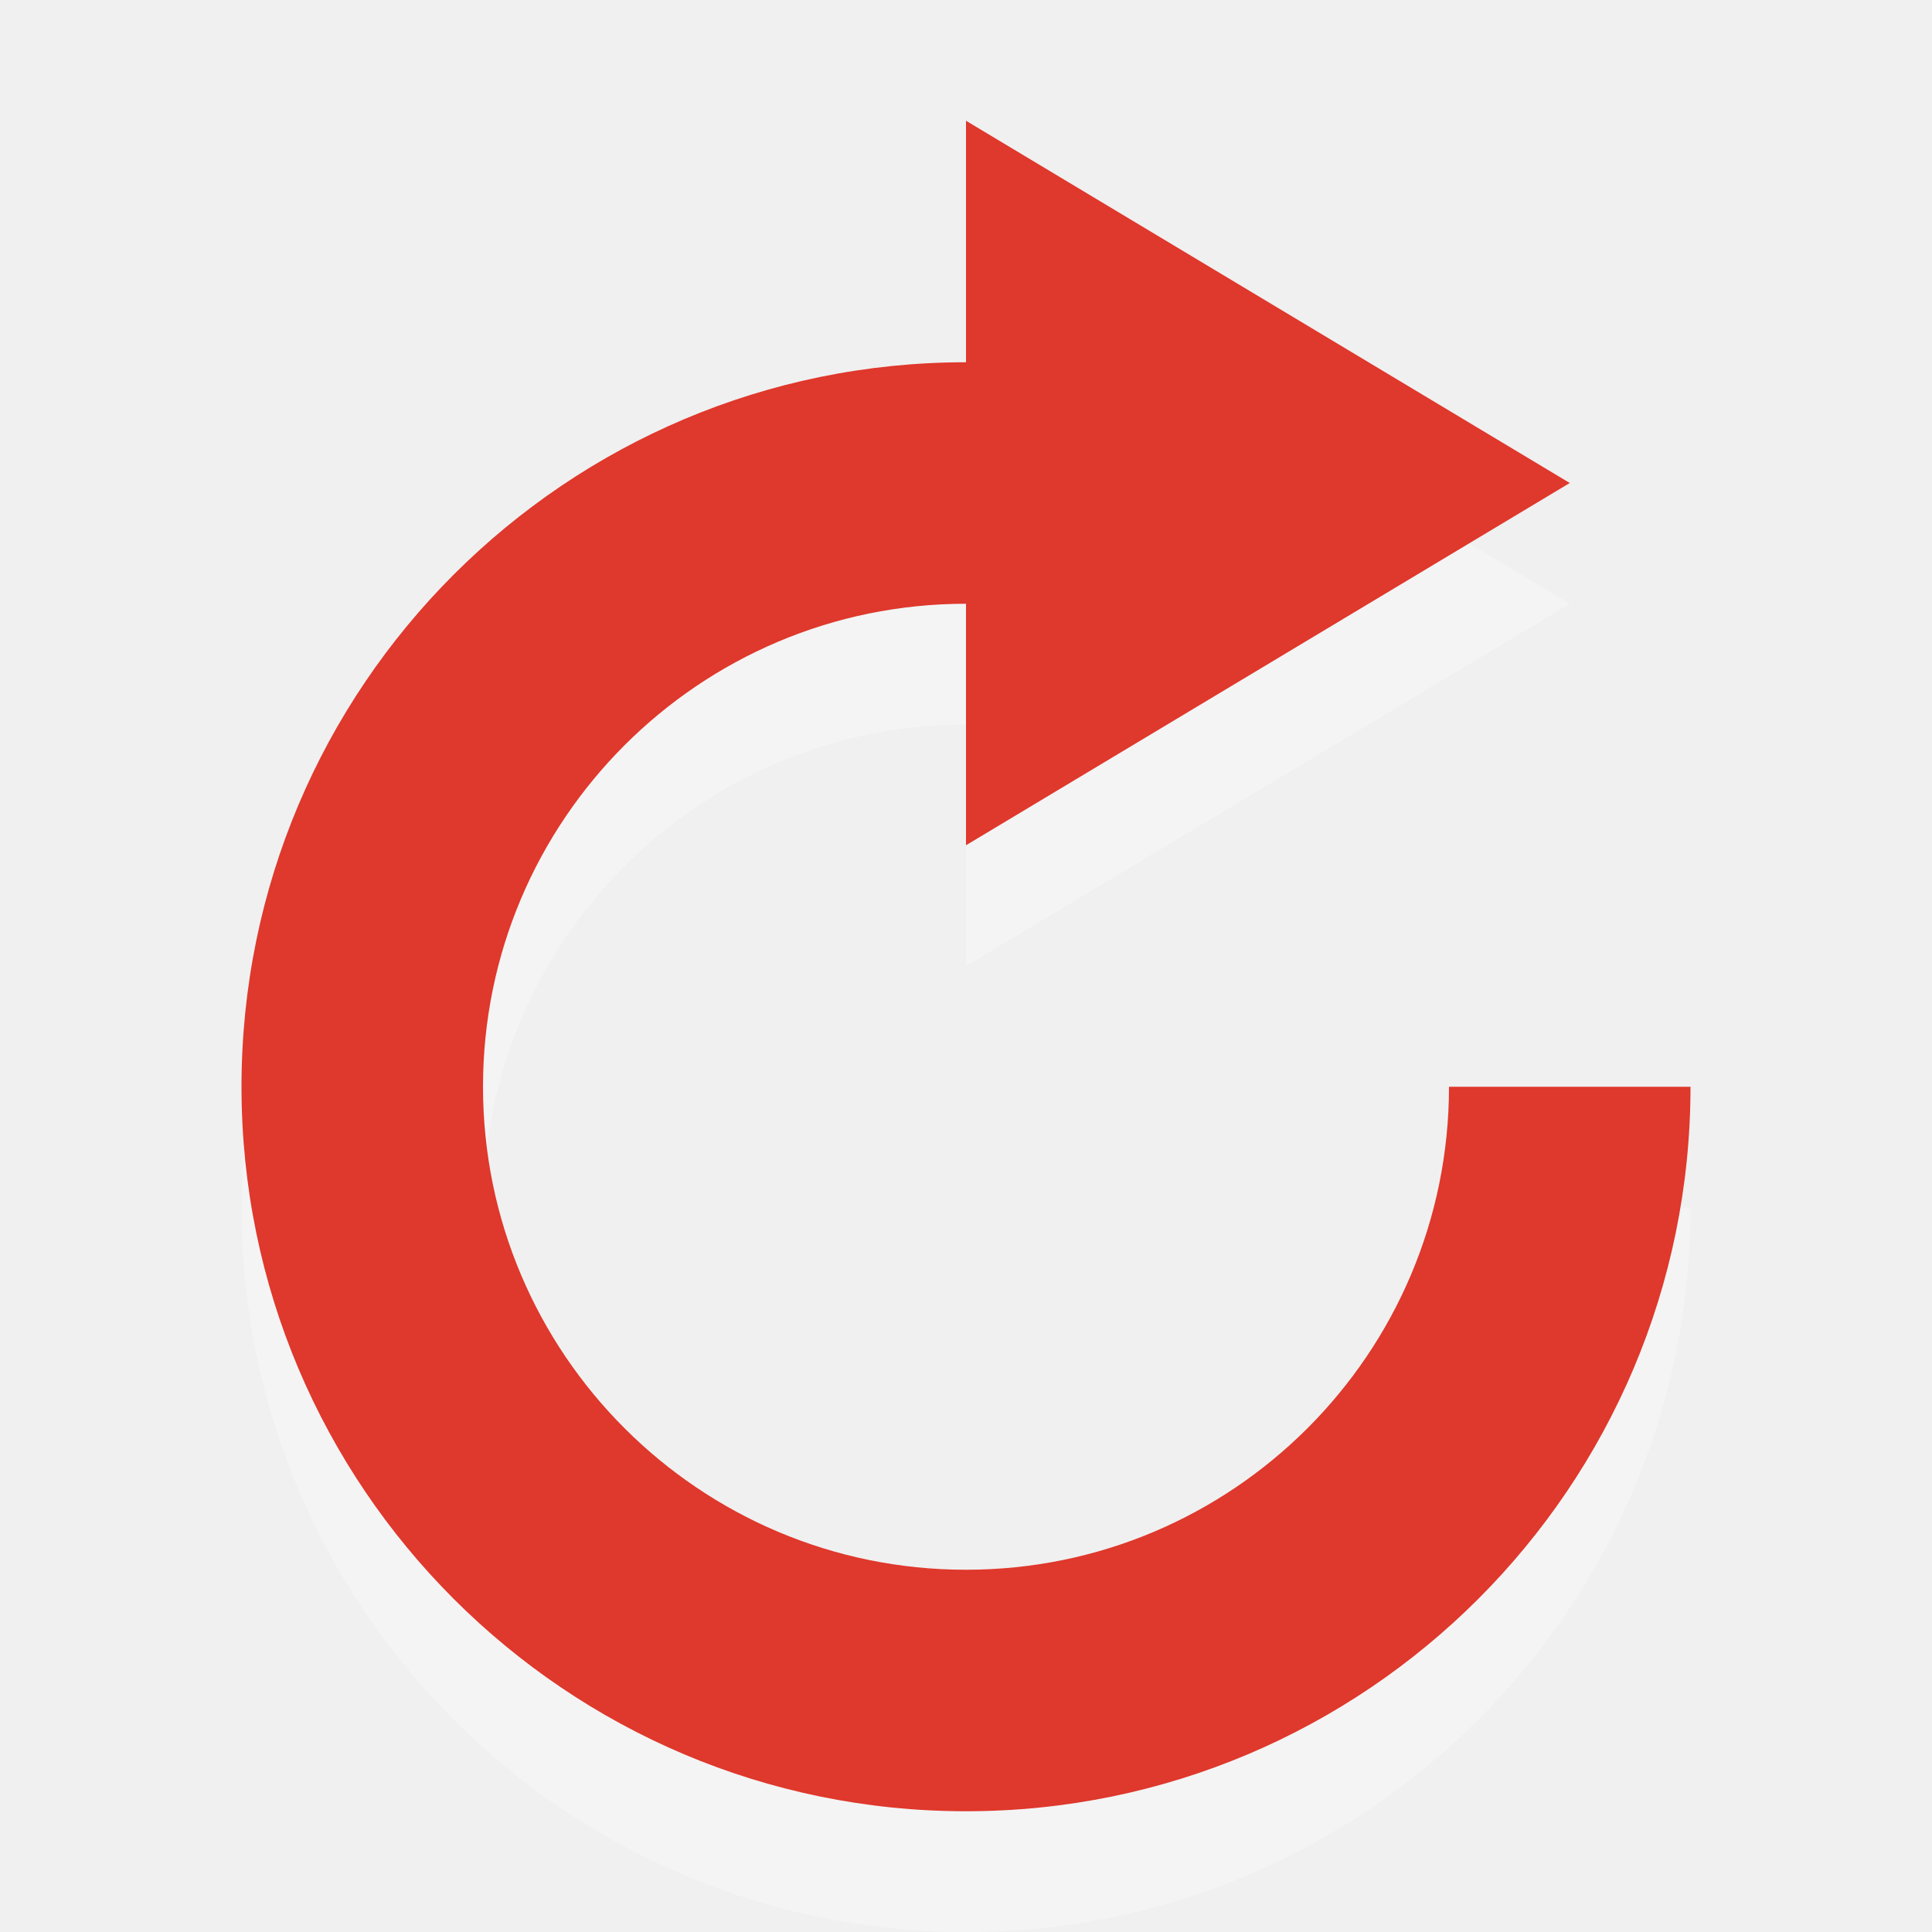
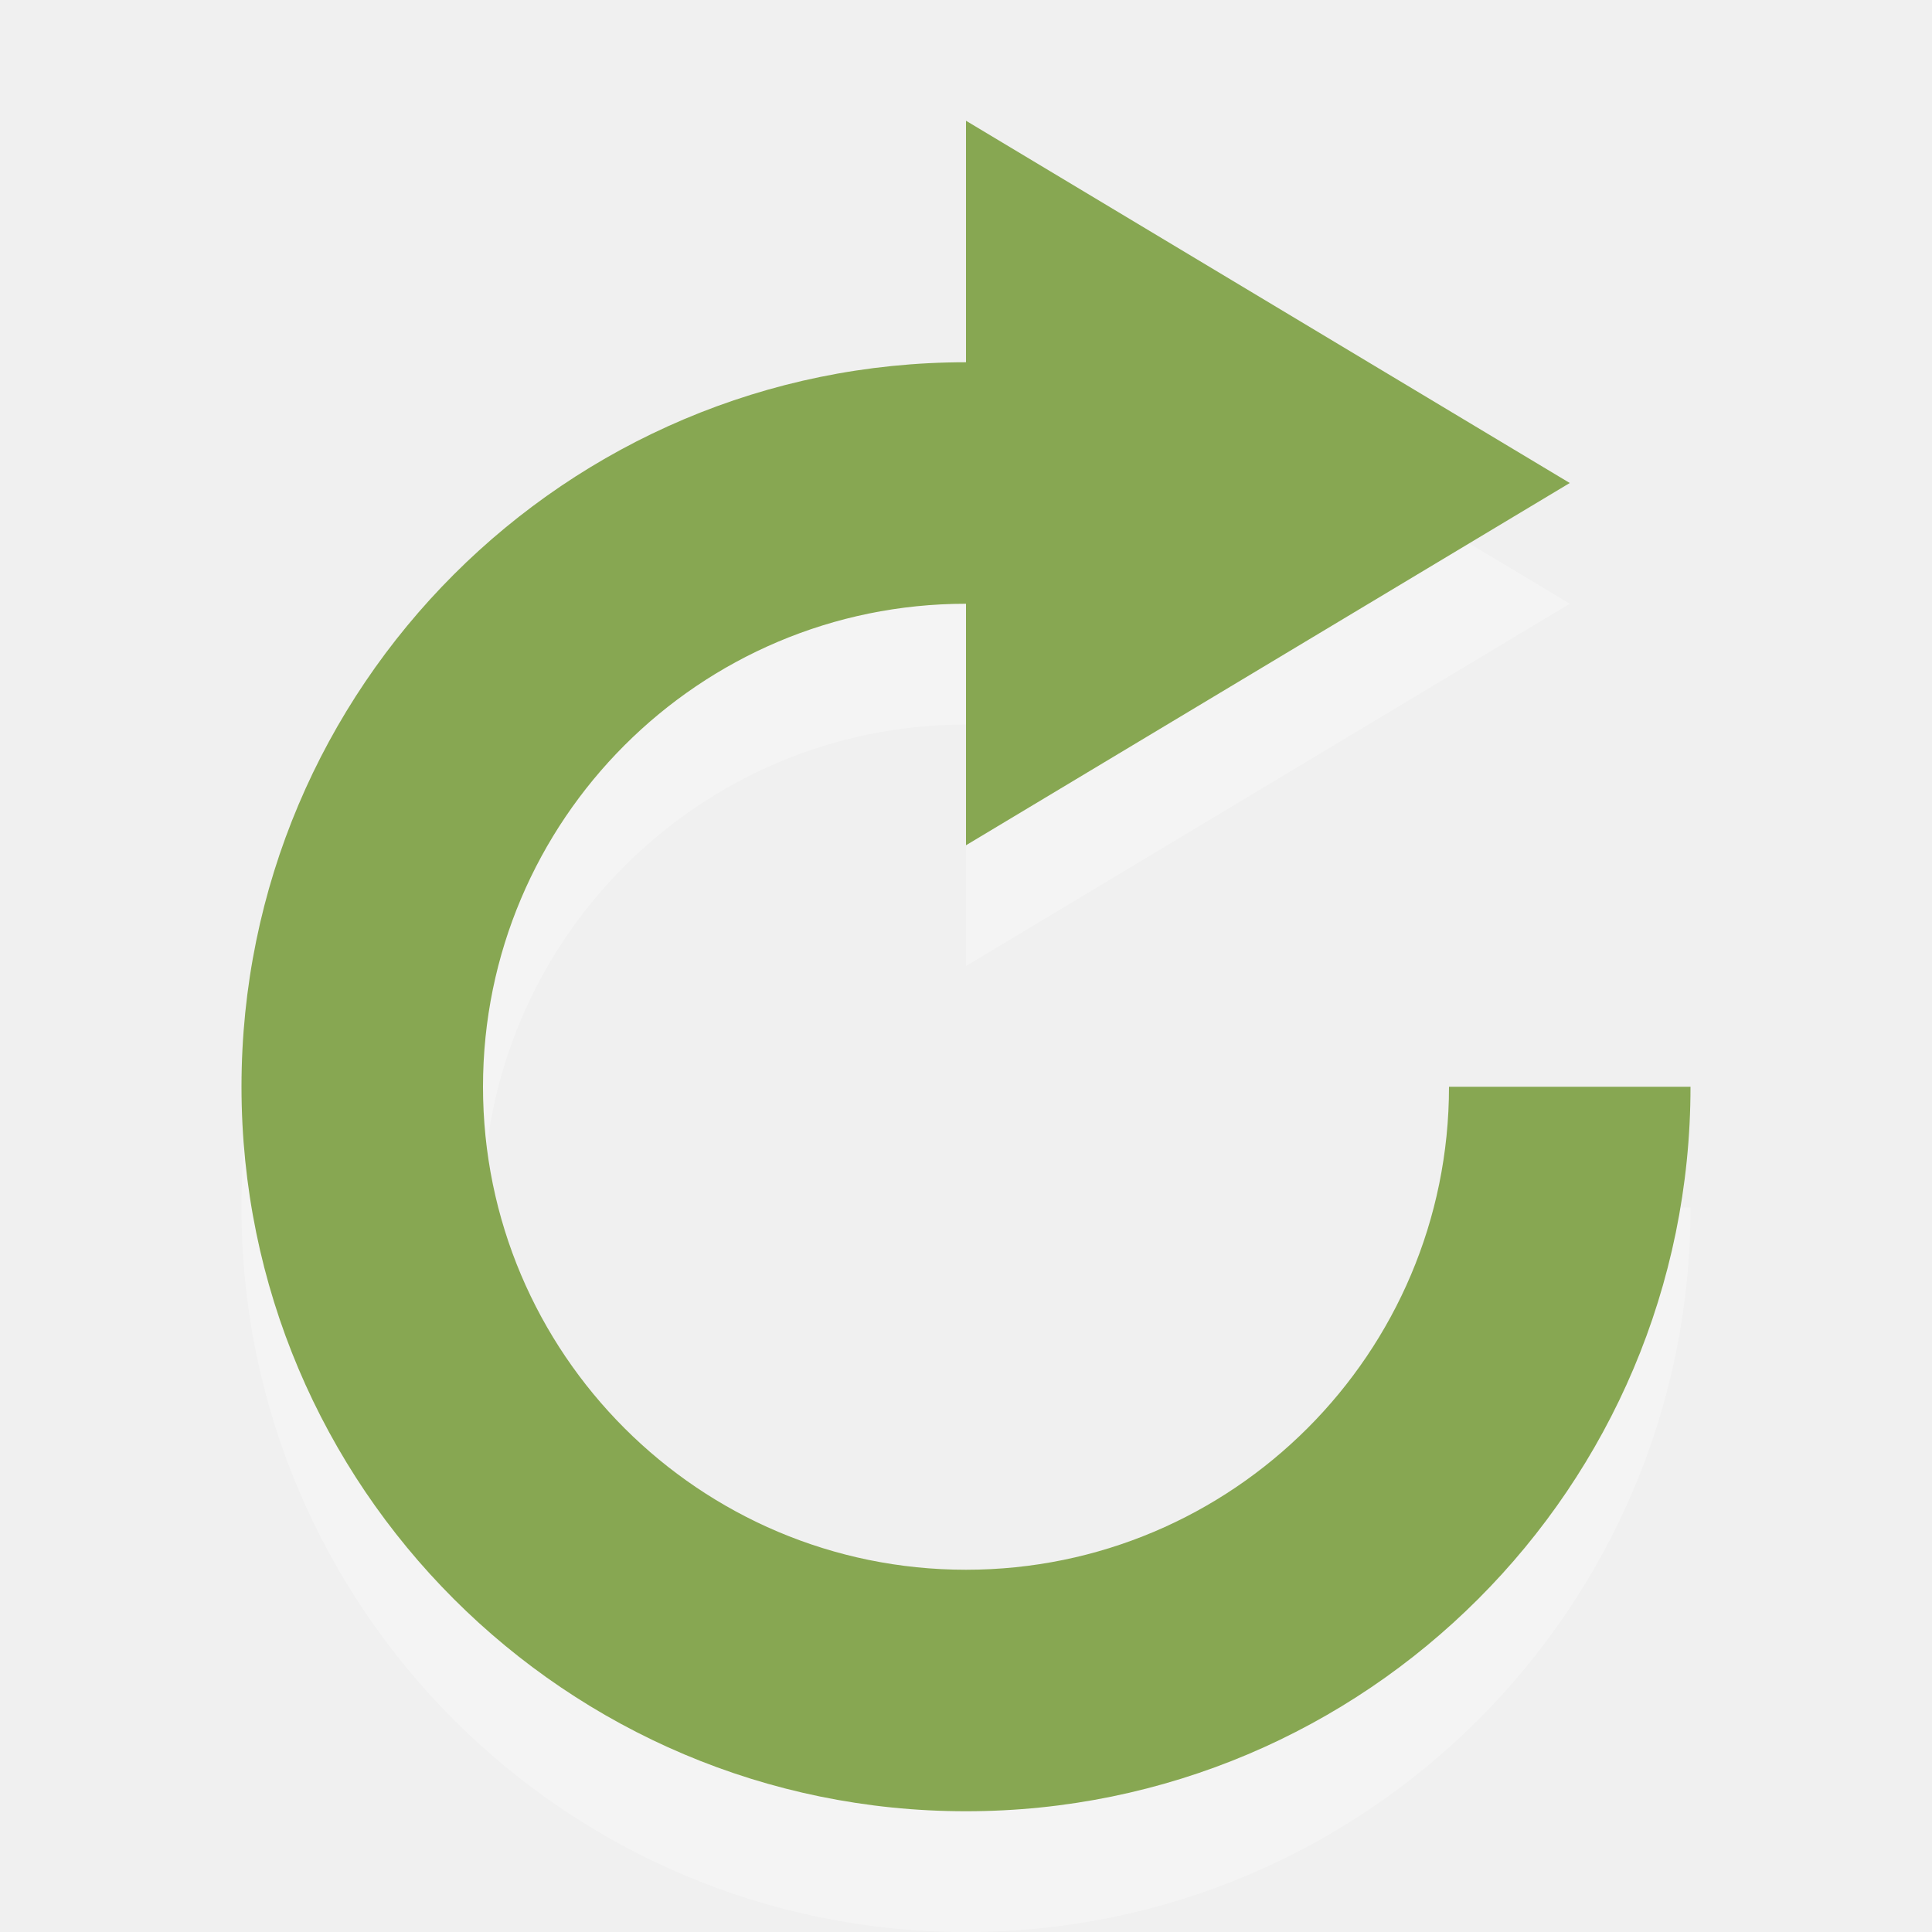
<svg xmlns="http://www.w3.org/2000/svg" version="1.0" width="16" height="16" id="svg3211">
  <defs id="defs3213" />
  <path style="opacity:0.3;fill:#ffffff;fill-opacity:1;fill-rule:evenodd;stroke:none" id="path3224" d="m 8,2 0,2 c -3.312,0 -6,2.688 -6,6 0,3.312 2.688,6 6,6 3.312,0 6,-2.688 6,-6 l -2,0 c 0,2.208 -1.792,4 -4,4 C 5.792,14 4,12.208 4,10 4,7.792 5.792,6 8,6 L 8,8 13,5 8,2 z" />
-   <path style="fill:#df382c;fill-opacity:1;fill-rule:evenodd;stroke:none" id="path4199" d="M 8,1 8,3 C 4.688,3 2,5.688 2,9 c 0,3.312 2.688,6 6,6 3.312,0 6,-2.688 6,-6 l -2,0 c 0,2.208 -1.792,4 -4,4 C 5.792,13 4,11.208 4,9 4,6.792 5.792,5 8,5 L 8,7 13,4 8,1 z" />
+   <path style="fill:#87A752;fill-opacity:1;fill-rule:evenodd;stroke:none" id="path4199" d="M 8,1 8,3 C 4.688,3 2,5.688 2,9 c 0,3.312 2.688,6 6,6 3.312,0 6,-2.688 6,-6 l -2,0 c 0,2.208 -1.792,4 -4,4 C 5.792,13 4,11.208 4,9 4,6.792 5.792,5 8,5 L 8,7 13,4 8,1 z" />
</svg>
